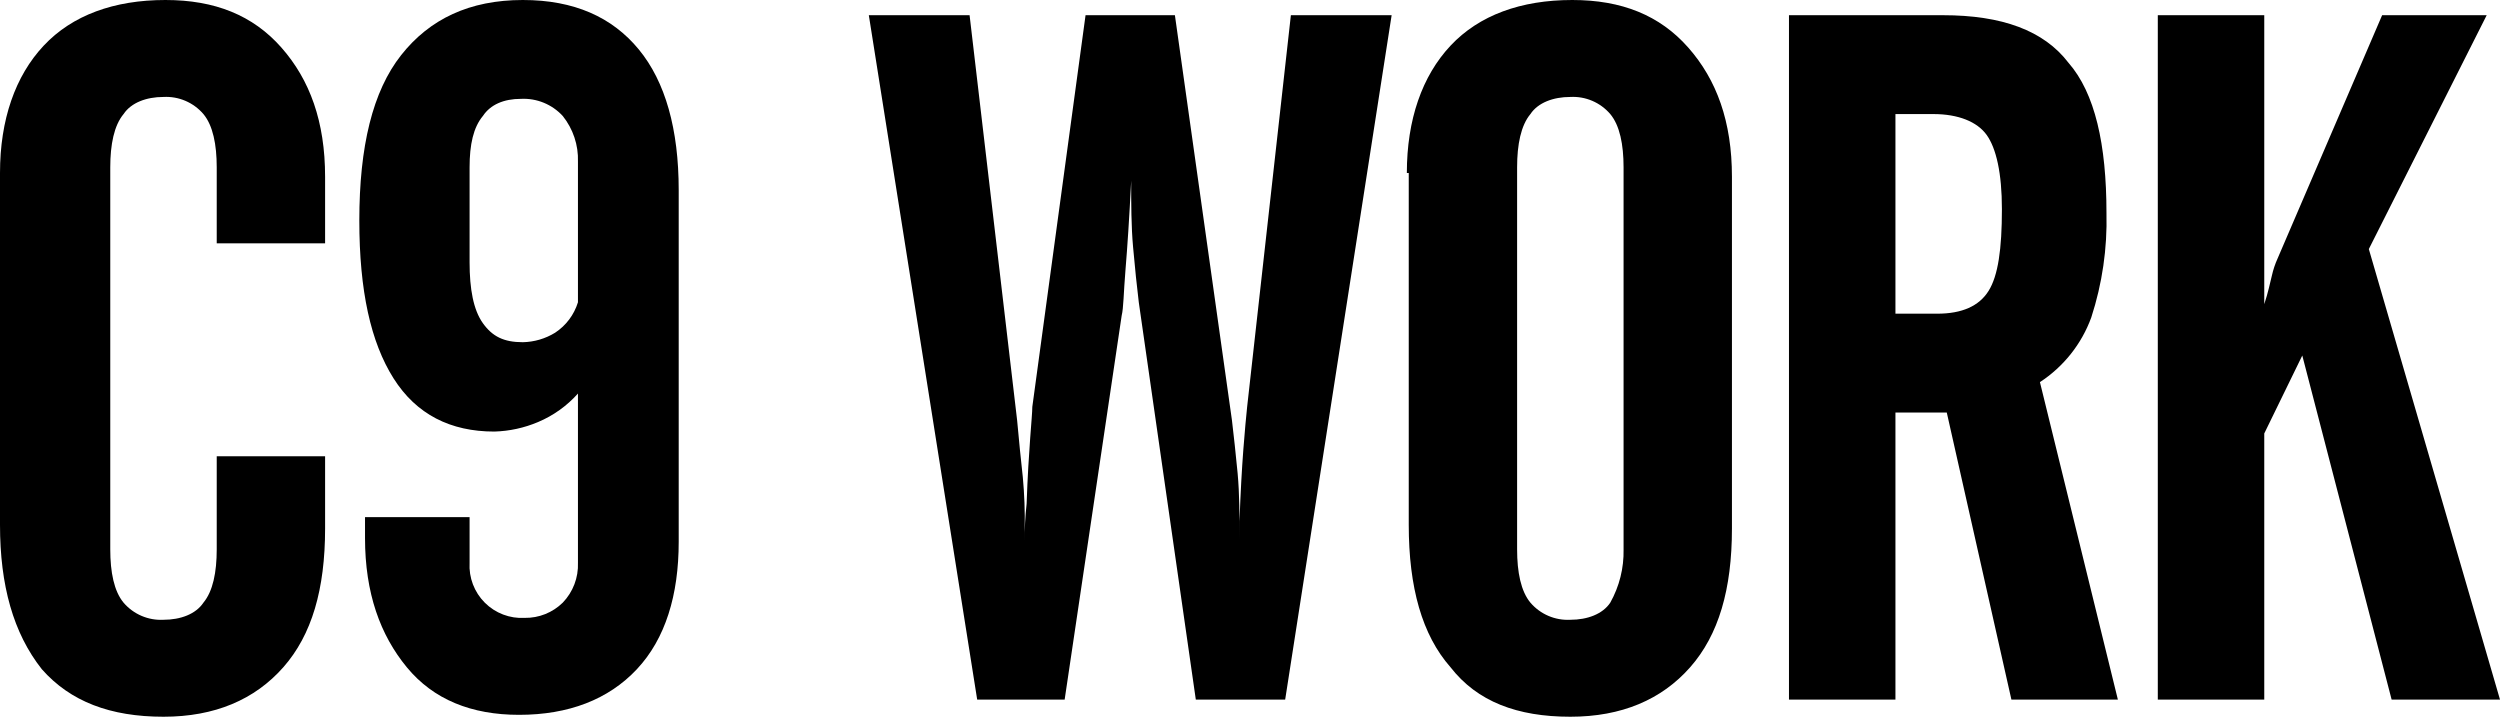
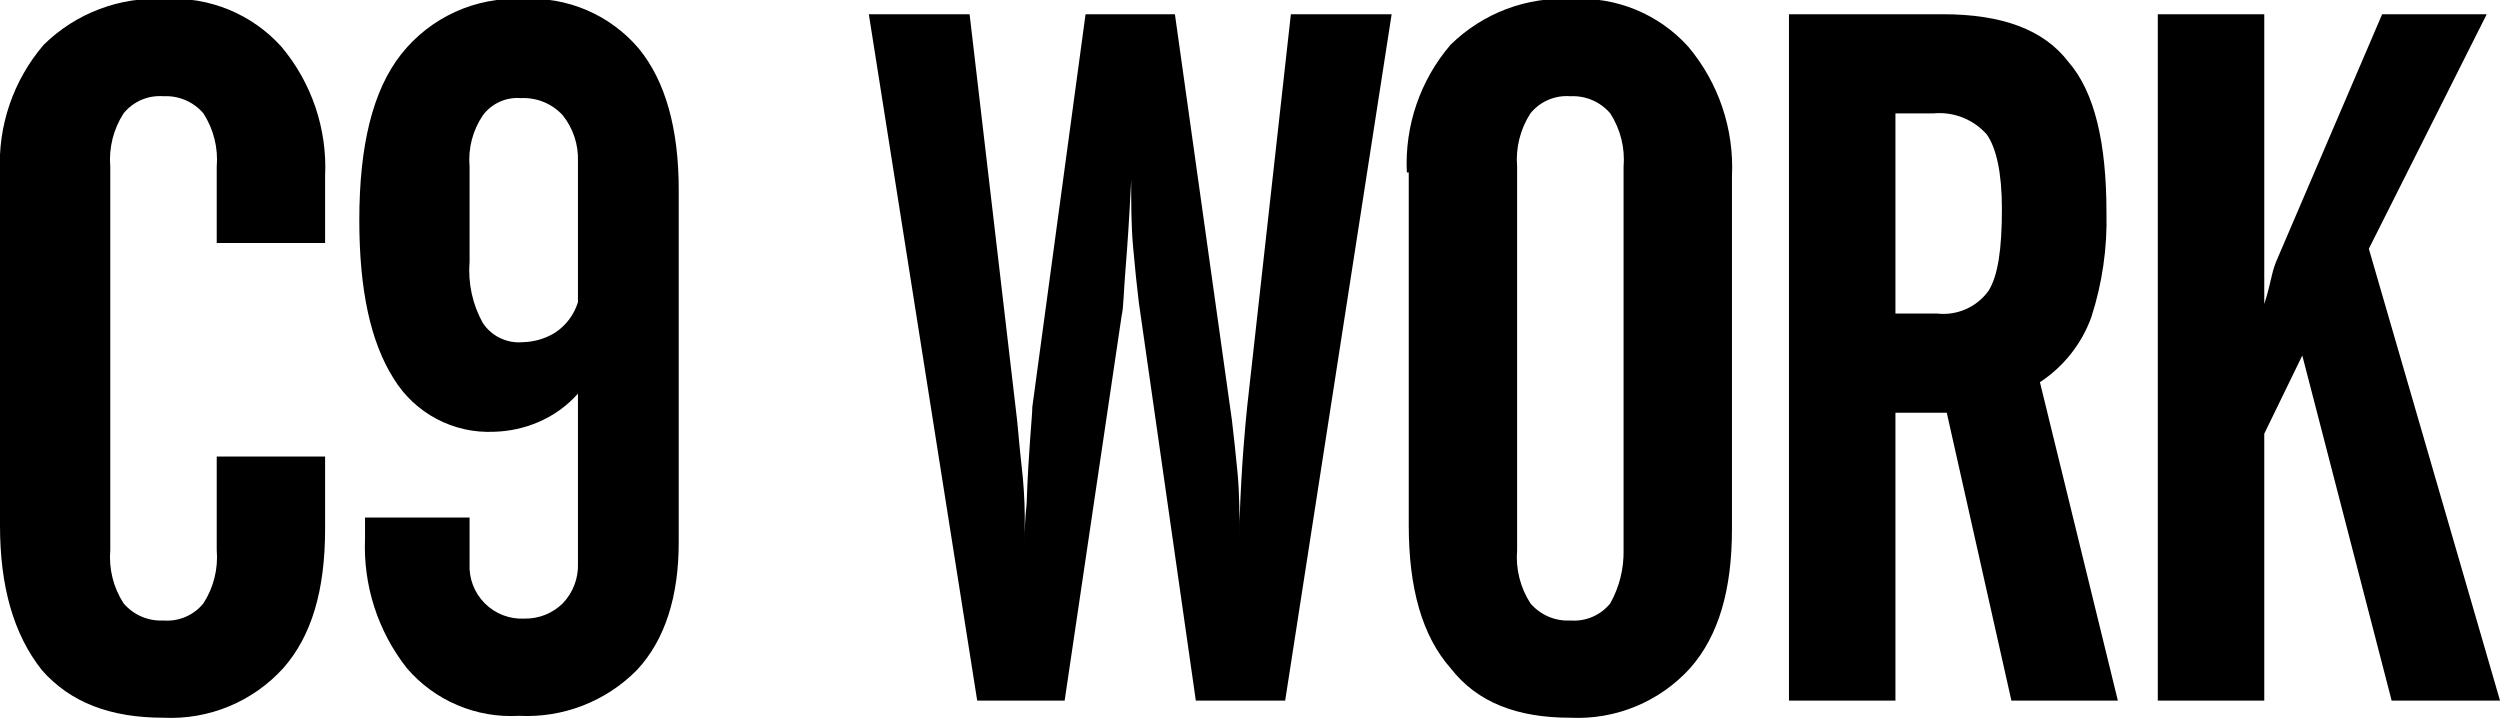
- <svg xmlns="http://www.w3.org/2000/svg" width="352.125" height="100.952" viewBox="0 0 352.125 100.952">
+ <svg xmlns="http://www.w3.org/2000/svg" width="156.522" height="44.937" viewBox="0 0 156.522 44.937">
  <g style="isolation:isolate">
-     <path d="M0,73.906V24.368C0,16.87,2.142,10.711,6.159,6.427S16.067,0,23.297,0c6.962,0,12.318,2.142,16.334,6.694S45.79,17.138,45.79,24.903v9.372H30.526V23.564c0-3.213-.536-5.891-1.875-7.498a6.916,6.916,0,0,0-5.623-2.41c-2.41,0-4.552.803-5.623,2.41-1.339,1.607-1.874,4.284-1.874,7.498v53.823c0,3.213.536,5.891,1.874,7.498a6.916,6.916,0,0,0,5.623,2.41c2.41,0,4.552-.803,5.623-2.41,1.339-1.607,1.875-4.285,1.875-7.498V64.266H45.79V74.442c0,8.569-1.874,14.995-5.891,19.548s-9.64,6.962-16.87,6.962c-7.498,0-13.121-2.142-17.138-6.694C1.875,89.169,0,82.475,0,73.906Z" />
-     <path d="M51.413,75.781V72.835H66.141v6.427a7.355,7.355,0,0,0,7.765,7.766,7.476,7.476,0,0,0,5.356-2.142,7.671,7.671,0,0,0,2.142-5.623V55.43a15.659,15.659,0,0,1-5.623,4.017,17.009,17.009,0,0,1-6.159,1.339c-6.159,0-10.979-2.41-14.192-7.498S50.61,40.97,50.61,31.062c0-10.443,1.875-18.209,5.891-23.297S66.141,0,73.639,0c7.23,0,12.585,2.41,16.334,6.962s5.623,11.247,5.623,19.815V76.316c0,7.498-1.875,13.657-5.891,17.941s-9.64,6.427-16.602,6.427c-6.694,0-12.05-2.142-15.799-6.694S51.413,83.546,51.413,75.781ZM81.404,42.576V22.761a9.771,9.771,0,0,0-2.142-6.427,7.477,7.477,0,0,0-5.891-2.41c-2.41,0-4.284.803-5.356,2.41-1.339,1.607-1.874,4.017-1.874,7.23V36.953c0,3.749.535,6.694,1.874,8.569S70.96,48.2,73.638,48.2a9.027,9.027,0,0,0,4.552-1.339A7.912,7.912,0,0,0,81.404,42.576Z" />
-     <path d="M122.374,2.142h14.192L143.26,59.178q.402,4.418.803,8.033a65.272,65.272,0,0,1,.268,7.23v1.875a43.822,43.822,0,0,1,.268-5.356c.268-7.766.803-12.318.803-13.657L152.9,2.142h12.585l8.033,57.036c.268,2.142.536,4.82.803,7.498.268,2.946.268,5.891.268,9.372V73.371c.268-8.033.803-13.389,1.071-16.067L181.82,2.142h14.192L181.016,98.542H168.431l-8.033-55.965c-.268-2.142-.536-4.82-.803-7.766s-.268-6.159-.268-9.372c-.268,5.356-.536,9.372-.803,12.585s-.268,5.356-.536,6.427l-8.033,54.091H137.637Z" />
+     <path d="M0,32.881V10.799A11.417,11.417,0,0,1,2.738,2.802,10.037,10.037,0,0,1,10.355-.063,9.082,9.082,0,0,1,17.616,2.921a11.731,11.731,0,0,1,2.738,8.117v4.178H13.569V10.441a5.337,5.337,0,0,0-.833-3.342,3.071,3.071,0,0,0-2.5-1.074A2.917,2.917,0,0,0,7.737,7.099a5.337,5.337,0,0,0-.833,3.342v23.992a5.337,5.337,0,0,0,.833,3.342,3.07,3.07,0,0,0,2.499,1.074,2.918,2.918,0,0,0,2.5-1.074,5.337,5.337,0,0,0,.833-3.342V28.584h6.785V33.12c0,3.82-.833,6.684-2.619,8.713a9.501,9.501,0,0,1-7.499,3.103c-3.333,0-5.832-.955-7.618-2.984C.833,39.685,0,36.701,0,32.881Z" />
+     <path d="M22.854,33.717v-1.313H29.4v2.865A3.274,3.274,0,0,0,32.852,38.73a3.318,3.318,0,0,0,2.381-.955,3.425,3.425,0,0,0,.952-2.507V24.645a6.961,6.961,0,0,1-2.5,1.79,7.542,7.542,0,0,1-2.738.597A6.982,6.982,0,0,1,24.639,23.69c-1.428-2.268-2.143-5.491-2.143-9.907,0-4.655.833-8.117,2.619-10.385A9.122,9.122,0,0,1,32.733-.063,8.838,8.838,0,0,1,39.994,3.04c1.666,2.029,2.5,5.013,2.5,8.833V33.955c0,3.342-.833,6.088-2.619,7.997a9.668,9.668,0,0,1-7.38,2.865,8.59,8.59,0,0,1-7.023-2.984A12.287,12.287,0,0,1,22.854,33.717Zm13.331-14.801V10.083a4.363,4.363,0,0,0-.952-2.865,3.319,3.319,0,0,0-2.619-1.074,2.69,2.69,0,0,0-2.381,1.074A4.961,4.961,0,0,0,29.4,10.441V16.409a6.737,6.737,0,0,0,.833,3.82,2.716,2.716,0,0,0,2.5,1.194,4.005,4.005,0,0,0,2.023-.597A3.526,3.526,0,0,0,36.185,18.916Z" />
+     <path d="M54.396.892h6.309L63.68,26.316q.178,1.97.357,3.581a29.175,29.175,0,0,1,.119,3.223v.836a19.587,19.587,0,0,1,.119-2.387c.119-3.462.357-5.491.357-6.088L67.965.892H73.56L77.13,26.316c.119.955.238,2.148.357,3.342.119,1.313.119,2.626.119,4.178V32.642c.119-3.581.357-5.968.476-7.162L80.82.892h6.309L80.463,43.863H74.869l-3.571-24.947c-.119-.955-.238-2.148-.357-3.462s-.119-2.745-.119-4.178c-.119,2.387-.238,4.178-.357,5.61s-.119,2.387-.238,2.865L66.656,43.863H61.181Z" />
  </g>
  <g style="isolation:isolate">
-     <path d="M198.154,24.368c0-7.498,2.142-13.657,6.159-17.941S214.221,0,221.451,0c6.962,0,12.318,2.142,16.334,6.694s6.159,10.443,6.159,18.209V74.442c0,8.569-1.875,14.995-5.891,19.548s-9.64,6.962-16.87,6.962c-7.498,0-13.121-2.142-16.87-6.962-4.017-4.552-5.891-11.246-5.891-20.083V24.368Zm30.526,53.02V23.564c0-3.213-.535-5.891-1.874-7.498a6.916,6.916,0,0,0-5.623-2.41c-2.41,0-4.552.803-5.623,2.41-1.339,1.607-1.875,4.284-1.875,7.498v53.823c0,3.213.536,5.891,1.875,7.498a6.916,6.916,0,0,0,5.623,2.41c2.41,0,4.552-.803,5.623-2.41A14.711,14.711,0,0,0,228.681,77.387Z" />
-     <path d="M266.973,58.107V98.542H251.977V2.142h21.69c8.301,0,14.192,2.142,17.673,6.694,3.749,4.285,5.356,11.514,5.356,21.154a43.944,43.944,0,0,1-2.142,14.728,18.414,18.414,0,0,1-7.23,9.104l10.979,44.719H283.307l-9.104-40.434Zm0-42.041V44.183h5.891q5.221,0,7.23-3.213c1.339-2.142,1.875-5.891,1.875-11.514,0-5.088-.803-8.569-2.142-10.443s-4.017-2.946-7.498-2.946Z" />
-     <path d="M303.926,98.542V2.142h14.995v40.702c.536-1.607.803-2.946,1.071-4.017a12.447,12.447,0,0,1,.803-2.41L335.523,2.142H350.251L333.649,35.079l18.477,63.463H336.862L324.277,50.074l-5.356,10.979V98.542Z" />
+     <path d="M88.081,10.799a11.417,11.417,0,0,1,2.738-7.997A10.037,10.037,0,0,1,98.437-.063a9.082,9.082,0,0,1,7.261,2.984,11.731,11.731,0,0,1,2.738,8.117V33.12c0,3.82-.833,6.684-2.619,8.713a9.501,9.501,0,0,1-7.499,3.103c-3.333,0-5.832-.955-7.499-3.103C89.033,39.804,88.2,36.82,88.2,32.881V10.799ZM101.65,34.433V10.441a5.337,5.337,0,0,0-.833-3.342,3.07,3.07,0,0,0-2.499-1.074,2.917,2.917,0,0,0-2.5,1.074,5.337,5.337,0,0,0-.833,3.342v23.992a5.338,5.338,0,0,0,.833,3.342,3.071,3.071,0,0,0,2.5,1.074,2.917,2.917,0,0,0,2.499-1.074A6.571,6.571,0,0,0,101.65,34.433Z" />
+     <path d="M118.671,25.839V43.863h-6.666V.892h9.641c3.69,0,6.309.955,7.856,2.984,1.666,1.91,2.381,5.133,2.381,9.43a19.638,19.638,0,0,1-.952,6.565,8.204,8.204,0,0,1-3.214,4.058l4.88,19.934h-6.666l-4.047-18.024Zm0-18.74V19.632H121.29A3.482,3.482,0,0,0,124.504,18.2c.595-.955.833-2.626.833-5.133,0-2.268-.357-3.82-.952-4.655a3.958,3.958,0,0,0-3.333-1.313Z" />
+     <path d="M135.097,43.863V.892h6.666V19.035c.238-.716.357-1.313.476-1.79a5.559,5.559,0,0,1,.357-1.074L149.143.892h6.547l-7.38,14.682,8.213,28.289h-6.785l-5.594-21.605-2.381,4.894V43.863Z" />
  </g>
</svg>
